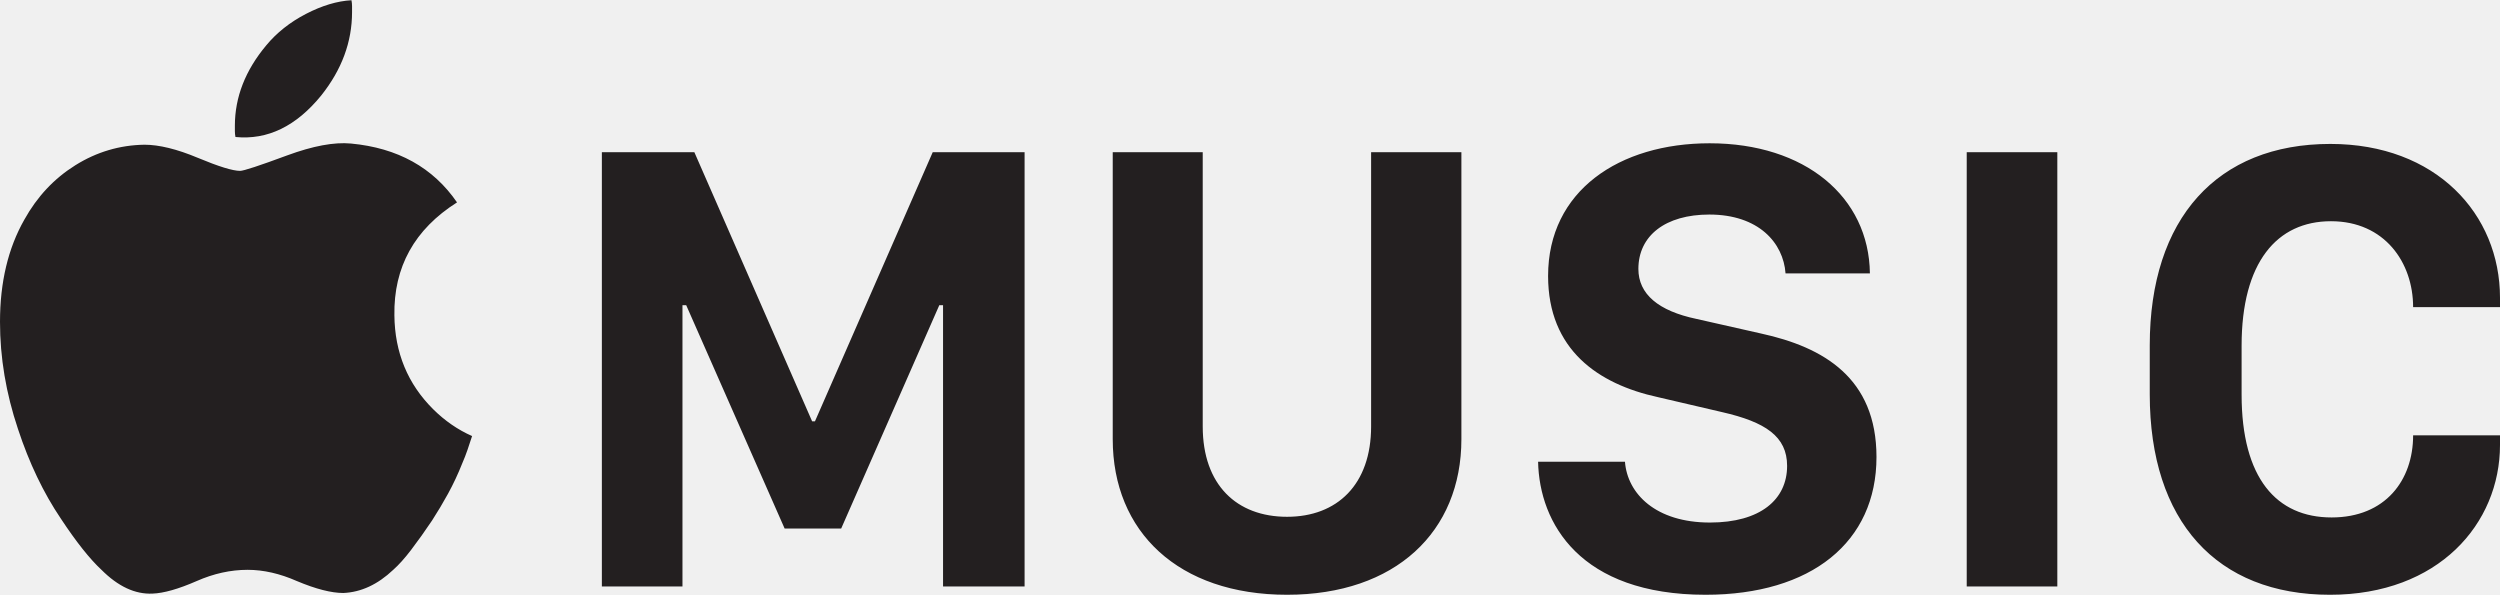
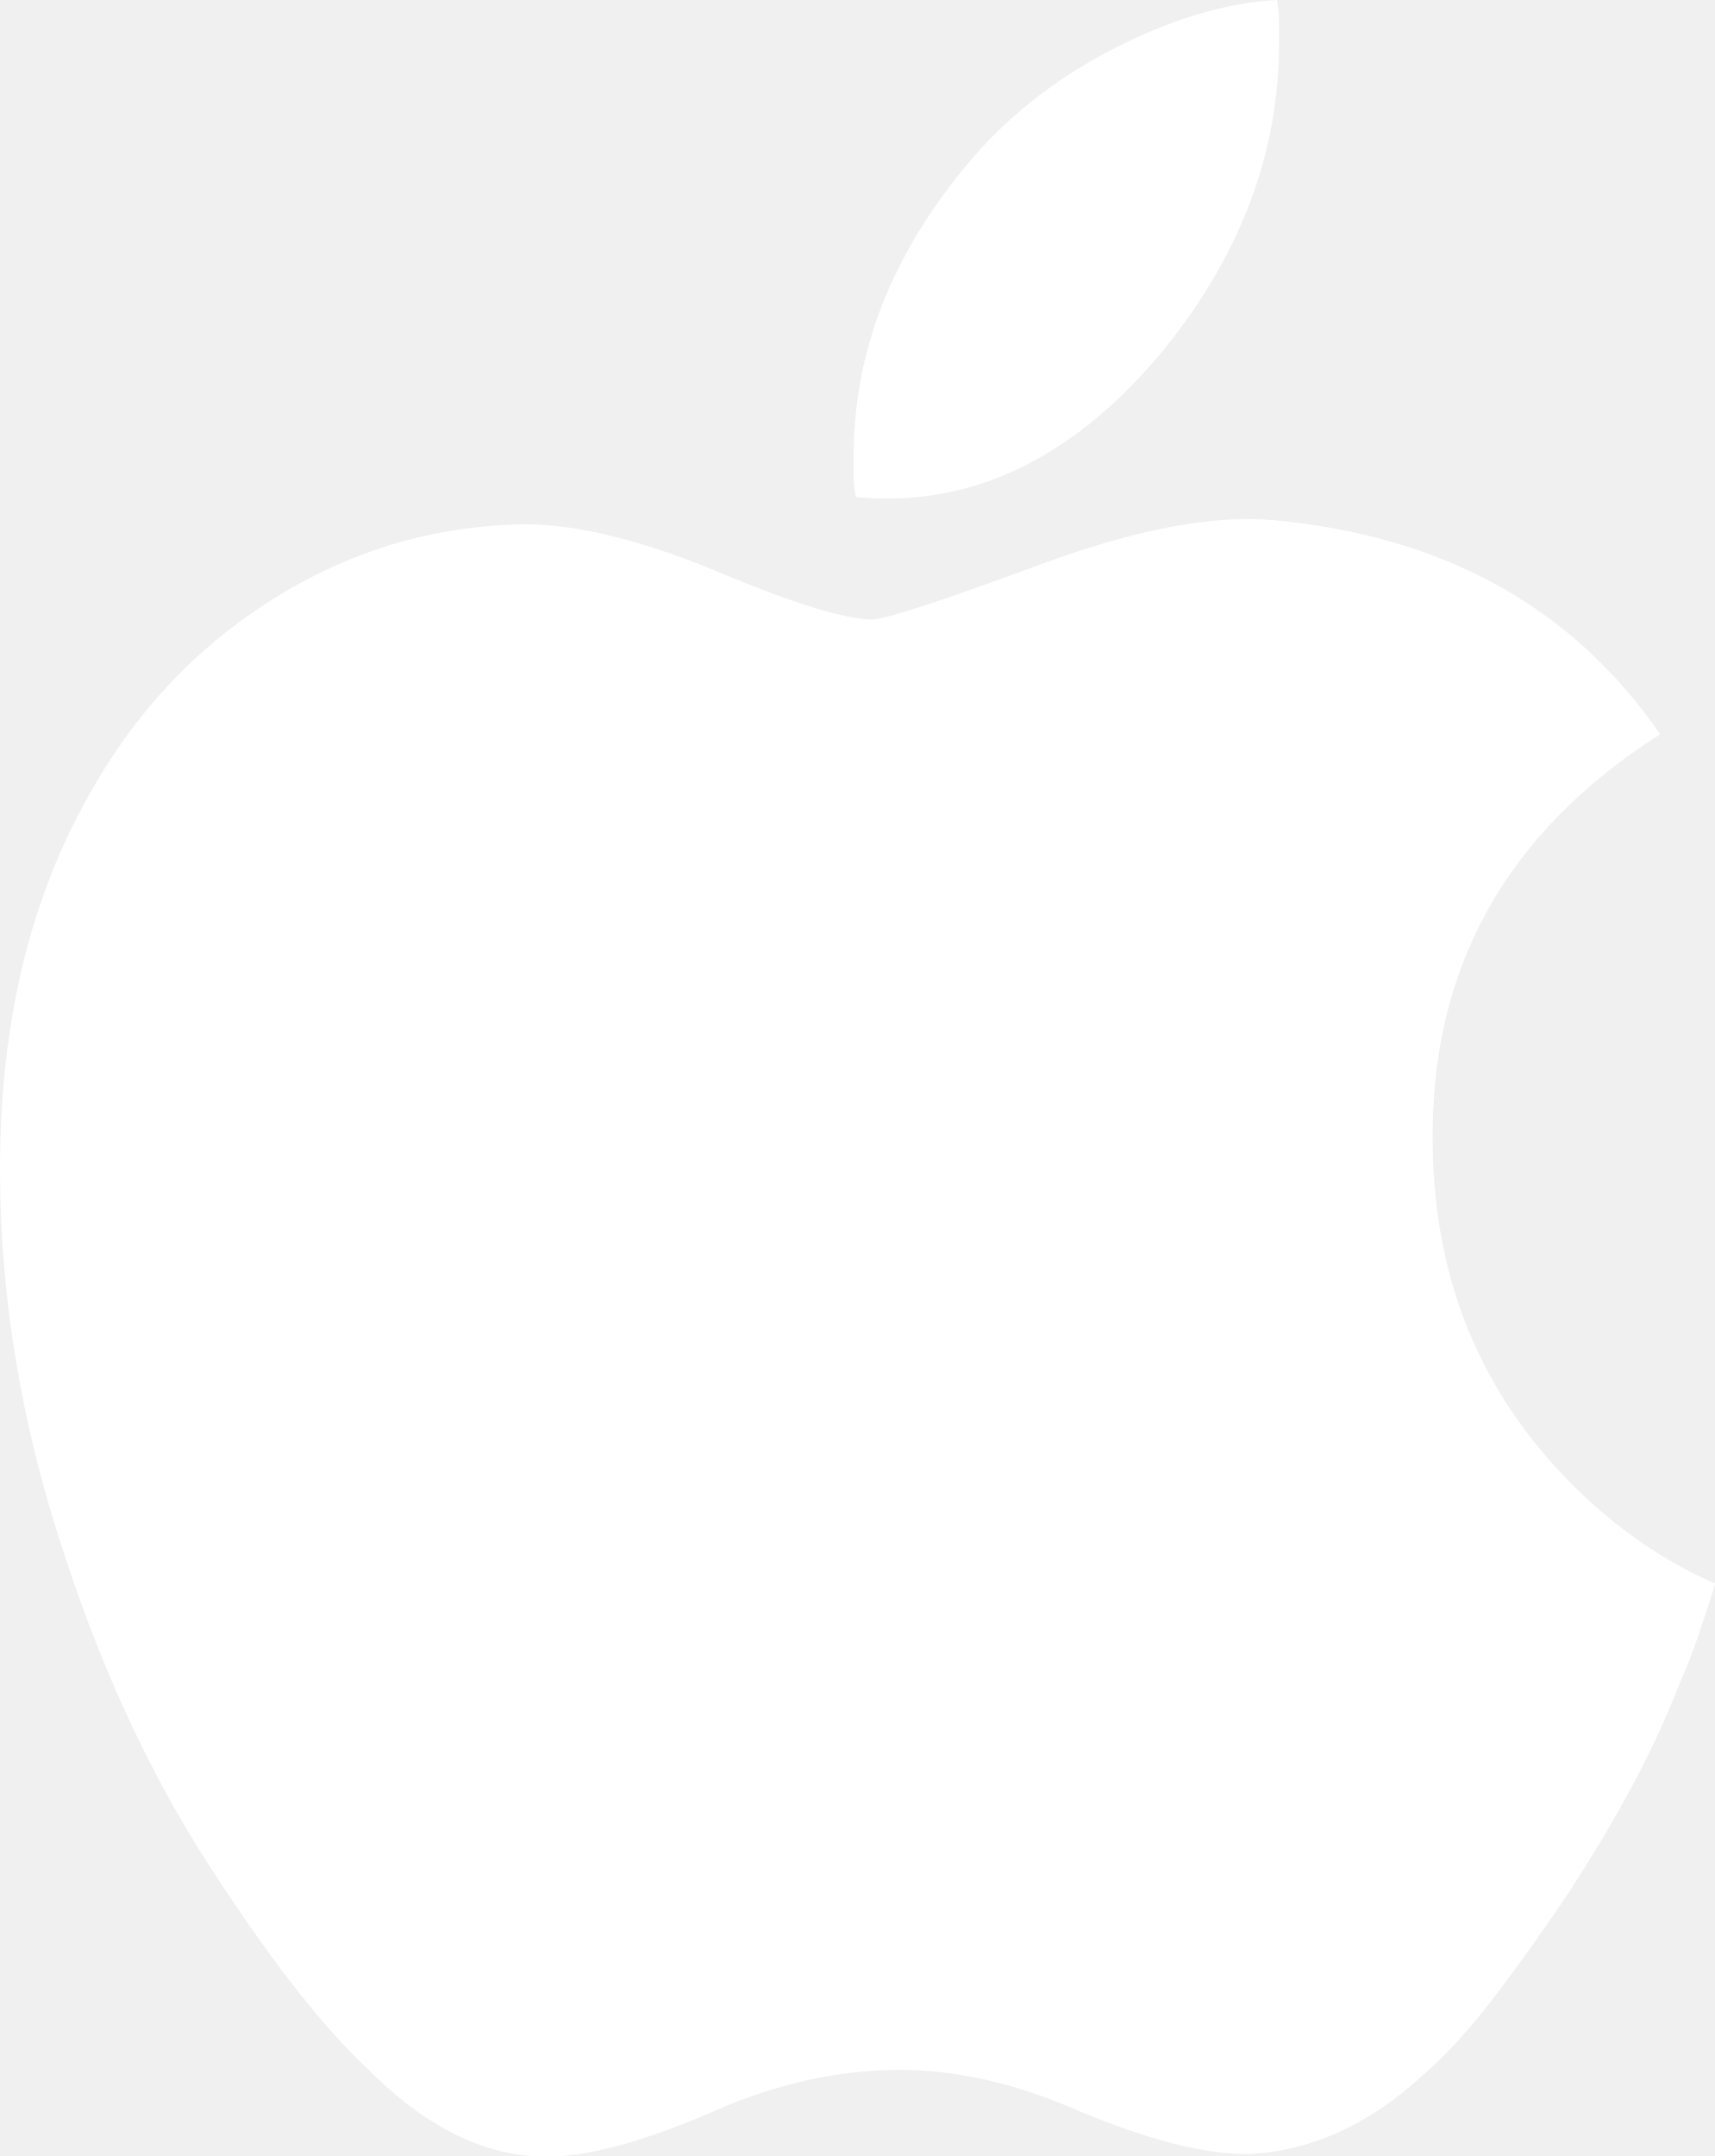
- <svg xmlns="http://www.w3.org/2000/svg" width="2500" height="595" viewBox="0.5 0.5 328 78.001">
-   <g fill="#231F20">
-     <path d="M52.244 41.844c-.104-6.346 2.637-11.286 8.217-14.822-3.147-4.576-7.788-7.148-13.925-7.723-2.183-.205-4.974.311-8.369 1.561-3.652 1.354-5.708 2.027-6.164 2.027-.964 0-2.815-.569-5.558-1.716-2.737-1.144-5.072-1.716-7-1.716-3.246.053-6.266.95-9.055 2.691-2.79 1.743-5.021 4.124-6.694 7.137C1.563 33.029.5 37.502.5 42.701c0 4.68.784 9.359 2.356 14.042 1.471 4.473 3.351 8.399 5.631 11.776 2.027 3.069 3.809 5.305 5.326 6.711 2.184 2.183 4.413 3.225 6.699 3.119 1.47-.054 3.396-.599 5.781-1.642 2.23-.983 4.464-1.478 6.697-1.478 2.079 0 4.233.492 6.468 1.478 2.484 1.043 4.515 1.562 6.087 1.562 2.334-.102 4.514-1.117 6.546-3.039.707-.627 1.482-1.484 2.318-2.576a79.861 79.861 0 0 0 2.779-3.9 57.237 57.237 0 0 0 2.093-3.51 35.298 35.298 0 0 0 1.864-3.979c.251-.572.479-1.156.684-1.754.202-.598.405-1.207.608-1.832-1.877-.83-3.577-2.005-5.098-3.514-3.344-3.323-5.044-7.433-5.095-12.321zM107.421 55.75h-.369L91.599 20.436H79.464v56.977H90.04V40.512h.491l12.914 29.302h7.417l12.873-29.302h.493v36.901h10.698V20.436h-12.052zM42.654 12.982c2.69-3.381 4.035-7.021 4.035-10.922v-.779c0-.262-.026-.521-.076-.781-1.878.104-3.868.703-5.975 1.793-2.104 1.094-3.841 2.474-5.213 4.135-2.738 3.279-4.109 6.787-4.109 10.532v.739c0 .236.026.482.076.744 4.212.415 7.966-1.406 11.262-5.461zM258.534 20.436h11.887v56.978h-11.887zM306.323 29.493c7.05 0 10.778 5.427 10.778 11.271H328.5v-1.211c0-11.019-8.404-20.201-22.26-20.201-14.84 0-23.693 9.767-23.693 26.423v6.429c0 16.651 8.771 26.297 23.651 26.297 14.225 0 22.302-9.312 22.302-19.662v-1.252h-11.398c0 5.888-3.647 10.771-10.695 10.771-7.217 0-11.809-5.135-11.809-16.115v-6.424c0-10.942 4.634-16.326 11.725-16.326zM180.39 56.416c0 7.641-4.468 11.855-11.026 11.855-6.6 0-11.067-4.174-11.067-11.855v-35.98H146.49v37.65c0 12.15 8.607 20.414 22.872 20.414 14.225 0 22.873-8.264 22.873-20.414v-37.65H180.39v35.98zM231.564 44.229l-8.484-1.918c-5-1.047-7.624-3.258-7.624-6.557 0-4.381 3.565-7.137 9.307-7.137 6.476 0 9.714 3.715 10 7.723h11.068c-.123-10.061-8.525-17.073-21.029-17.073-11.845 0-21.192 6.221-21.192 17.407 0 9.684 6.56 14.189 14.43 15.905l8.402 1.96c5.657 1.294 8.526 3.174 8.526 7.053 0 4.428-3.526 7.434-10.124 7.434-7.092 0-10.823-3.758-11.149-7.975h-11.397c.167 8.057 5.495 17.449 21.974 17.449 13.854 0 22.423-6.887 22.423-18.078-.004-10.352-6.932-14.401-15.131-16.193z" />
+ <svg xmlns="http://www.w3.org/2000/svg" version="1.1" id="Calque_1" x="0px" y="0px" viewBox="0 0 472.1 593.4" style="enable-background:new 0 0 472.1 593.4;" xml:space="preserve">
+   <style type="text/css">
+ 	.st0{fill:#FFFFFF;}
+ </style>
+   <g>
+     <path class="st0" d="M394.4,315.1c-0.8-48.4,20.1-86,62.6-113c-24-34.9-59.4-54.5-106.1-58.9c-16.6-1.6-37.9,2.4-63.8,11.9   c-27.8,10.3-43.5,15.4-47,15.4c-7.3,0-21.5-4.3-42.4-13.1c-20.9-8.7-38.7-13.1-53.4-13.1c-24.7,0.4-47.8,7.2-69,20.5   c-21.3,13.3-38.3,31.4-51,54.4C8.1,247.9,0,282,0,321.7c0,35.7,6,71.3,18,107c11.2,34.1,25.5,64,42.9,89.8   c15.4,23.4,29,40.4,40.6,51.2c16.6,16.6,33.6,24.6,51.1,23.8c11.2-0.4,25.9-4.6,44.1-12.5c17-7.5,34-11.3,51-11.3   c15.8,0,32.3,3.8,49.3,11.3c18.9,7.9,34.4,11.9,46.4,11.9c17.8-0.8,34.4-8.5,49.9-23.2c5.4-4.8,11.3-11.3,17.7-19.6   c7.4-9.7,14.4-19.6,21.2-29.7c5.6-8.7,11-17.6,16-26.8c5.4-9.8,10.1-19.9,14.2-30.3c1.9-4.4,3.7-8.8,5.2-13.4   c1.5-4.6,3.1-9.2,4.6-14c-14.3-6.3-27.3-15.3-38.9-26.8C407.7,383.7,394.8,352.4,394.4,315.1L394.4,315.1z M321.3,95.1   c20.5-25.8,30.8-53.5,30.8-83.2V6c0-2-0.2-4-0.6-6c-14.3,0.8-29.5,5.4-45.5,13.7c-16,8.3-29.3,18.9-39.7,31.5   c-20.9,25-31.3,51.7-31.3,80.3v5.6c0,1.8,0.2,3.7,0.6,5.7C267.6,139.9,296.2,126,321.3,95.1L321.3,95.1z" />
  </g>
</svg>
